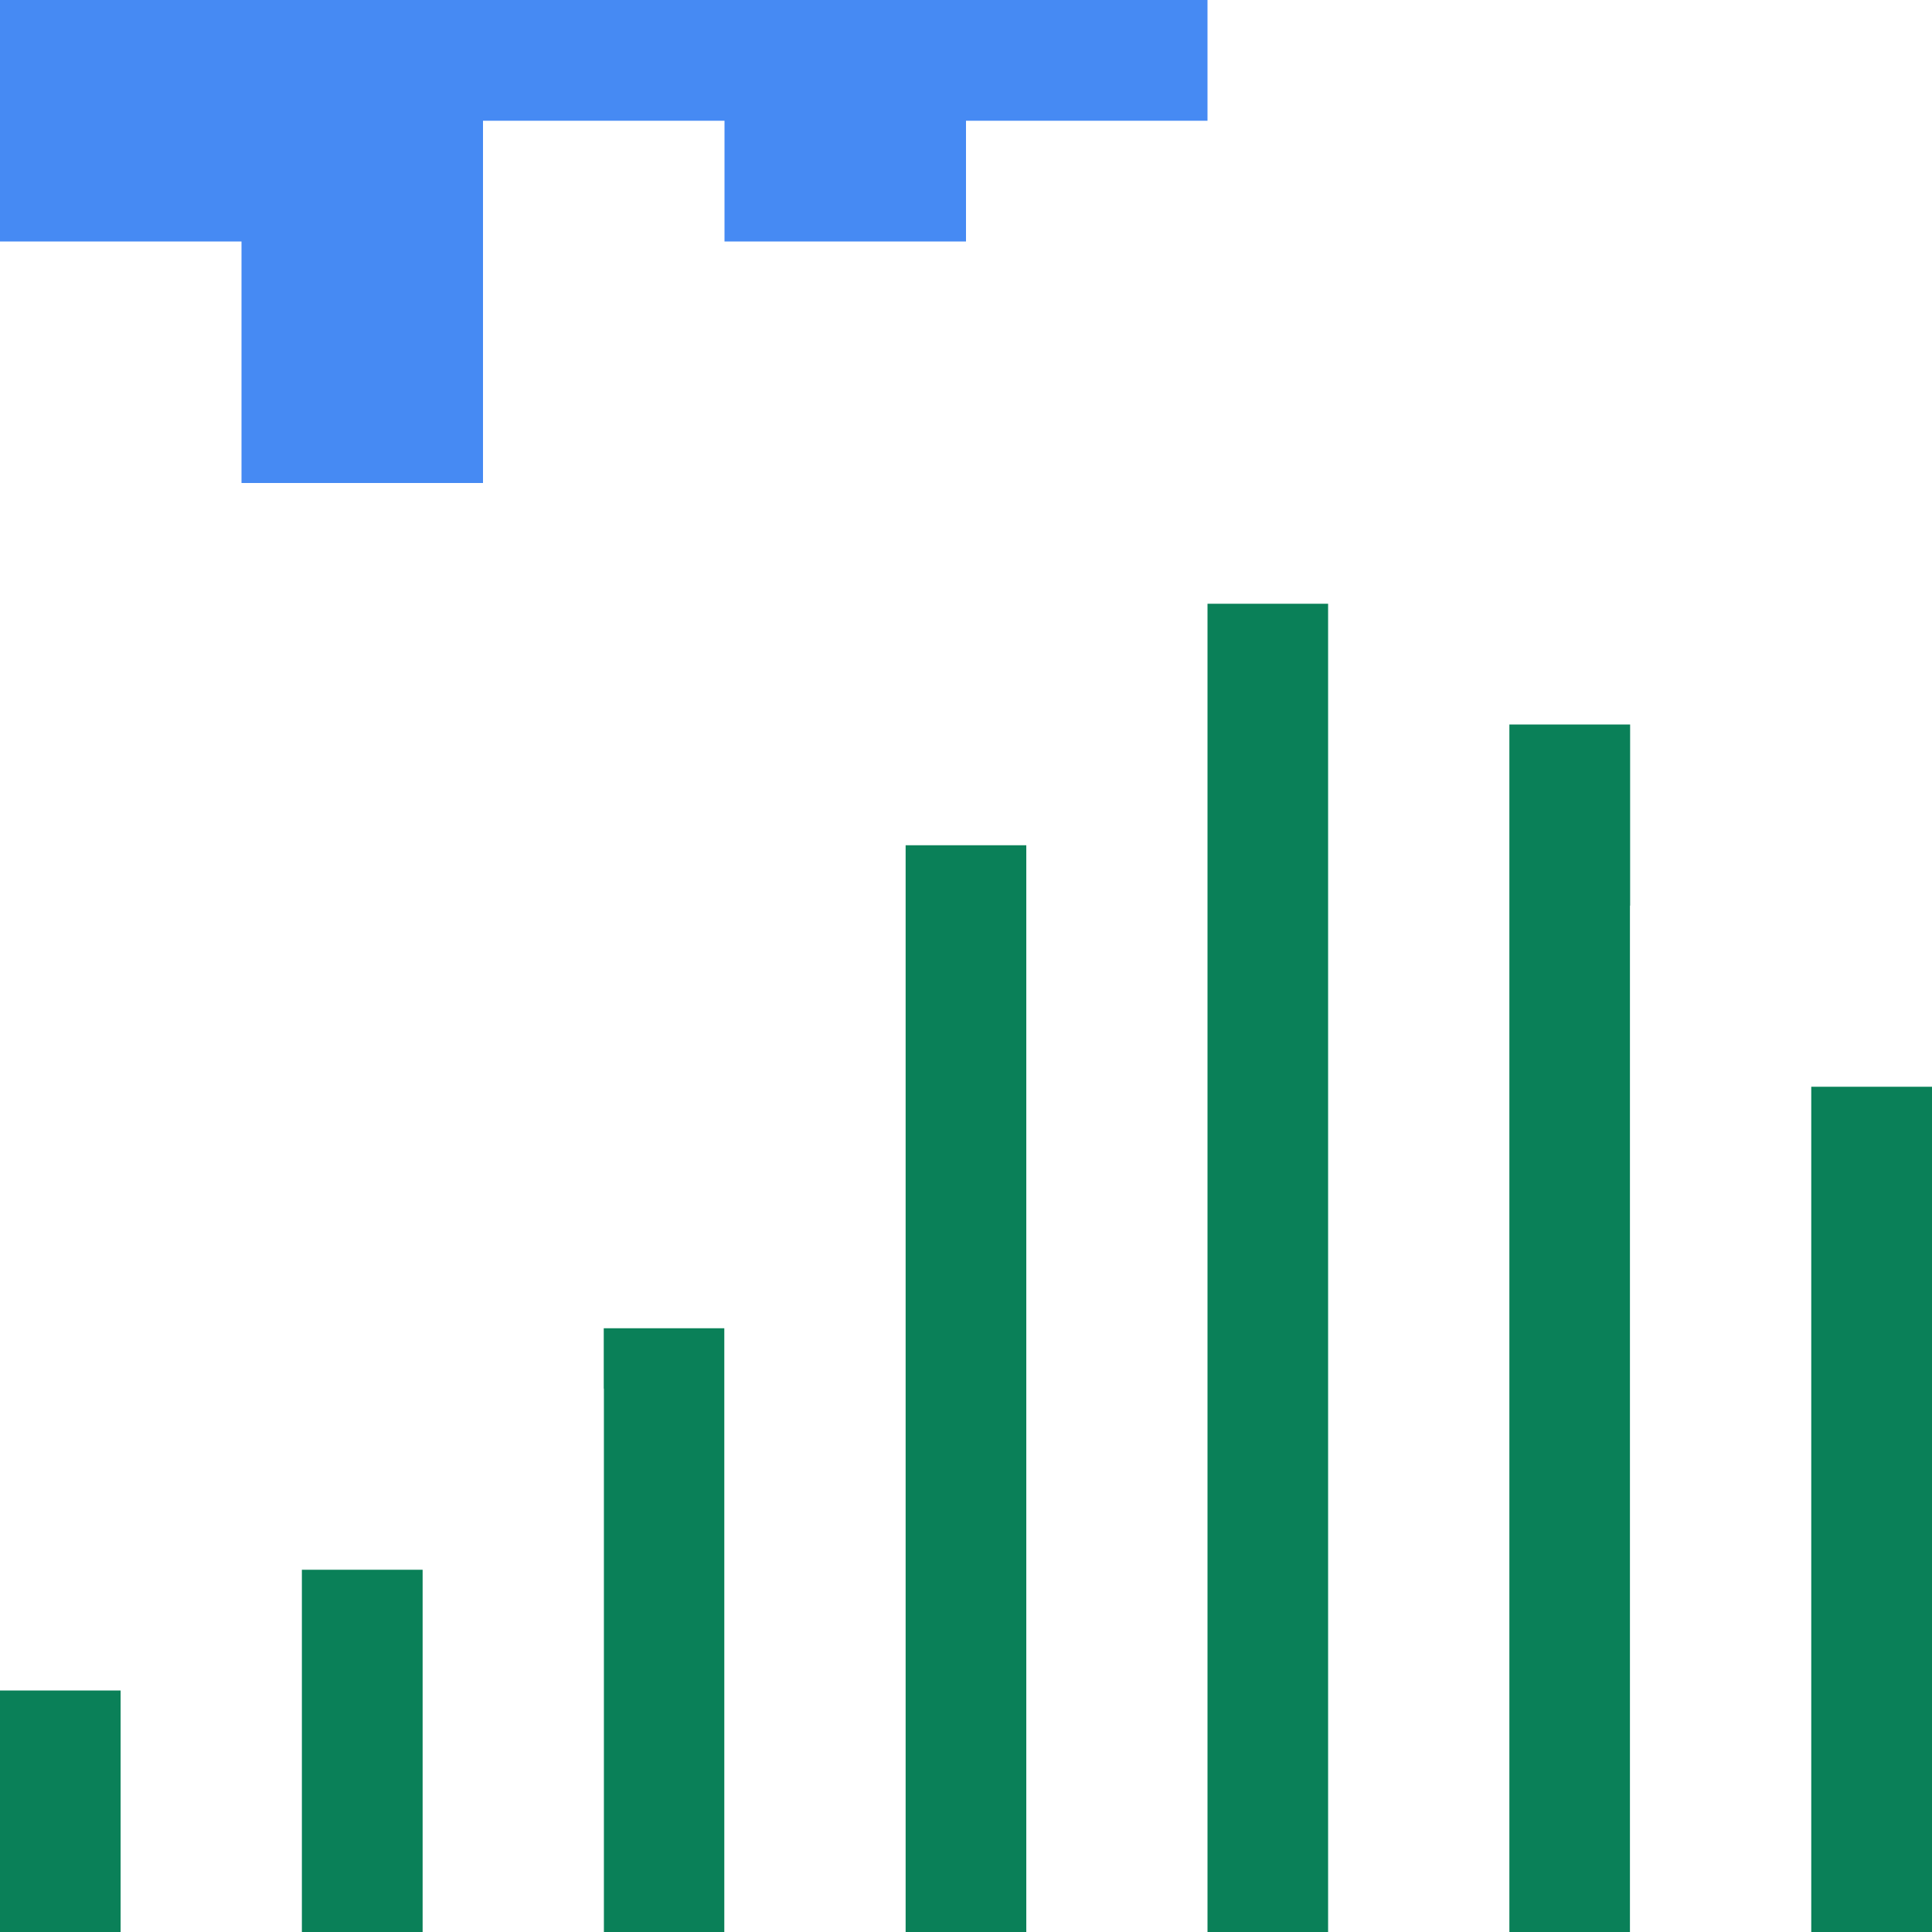
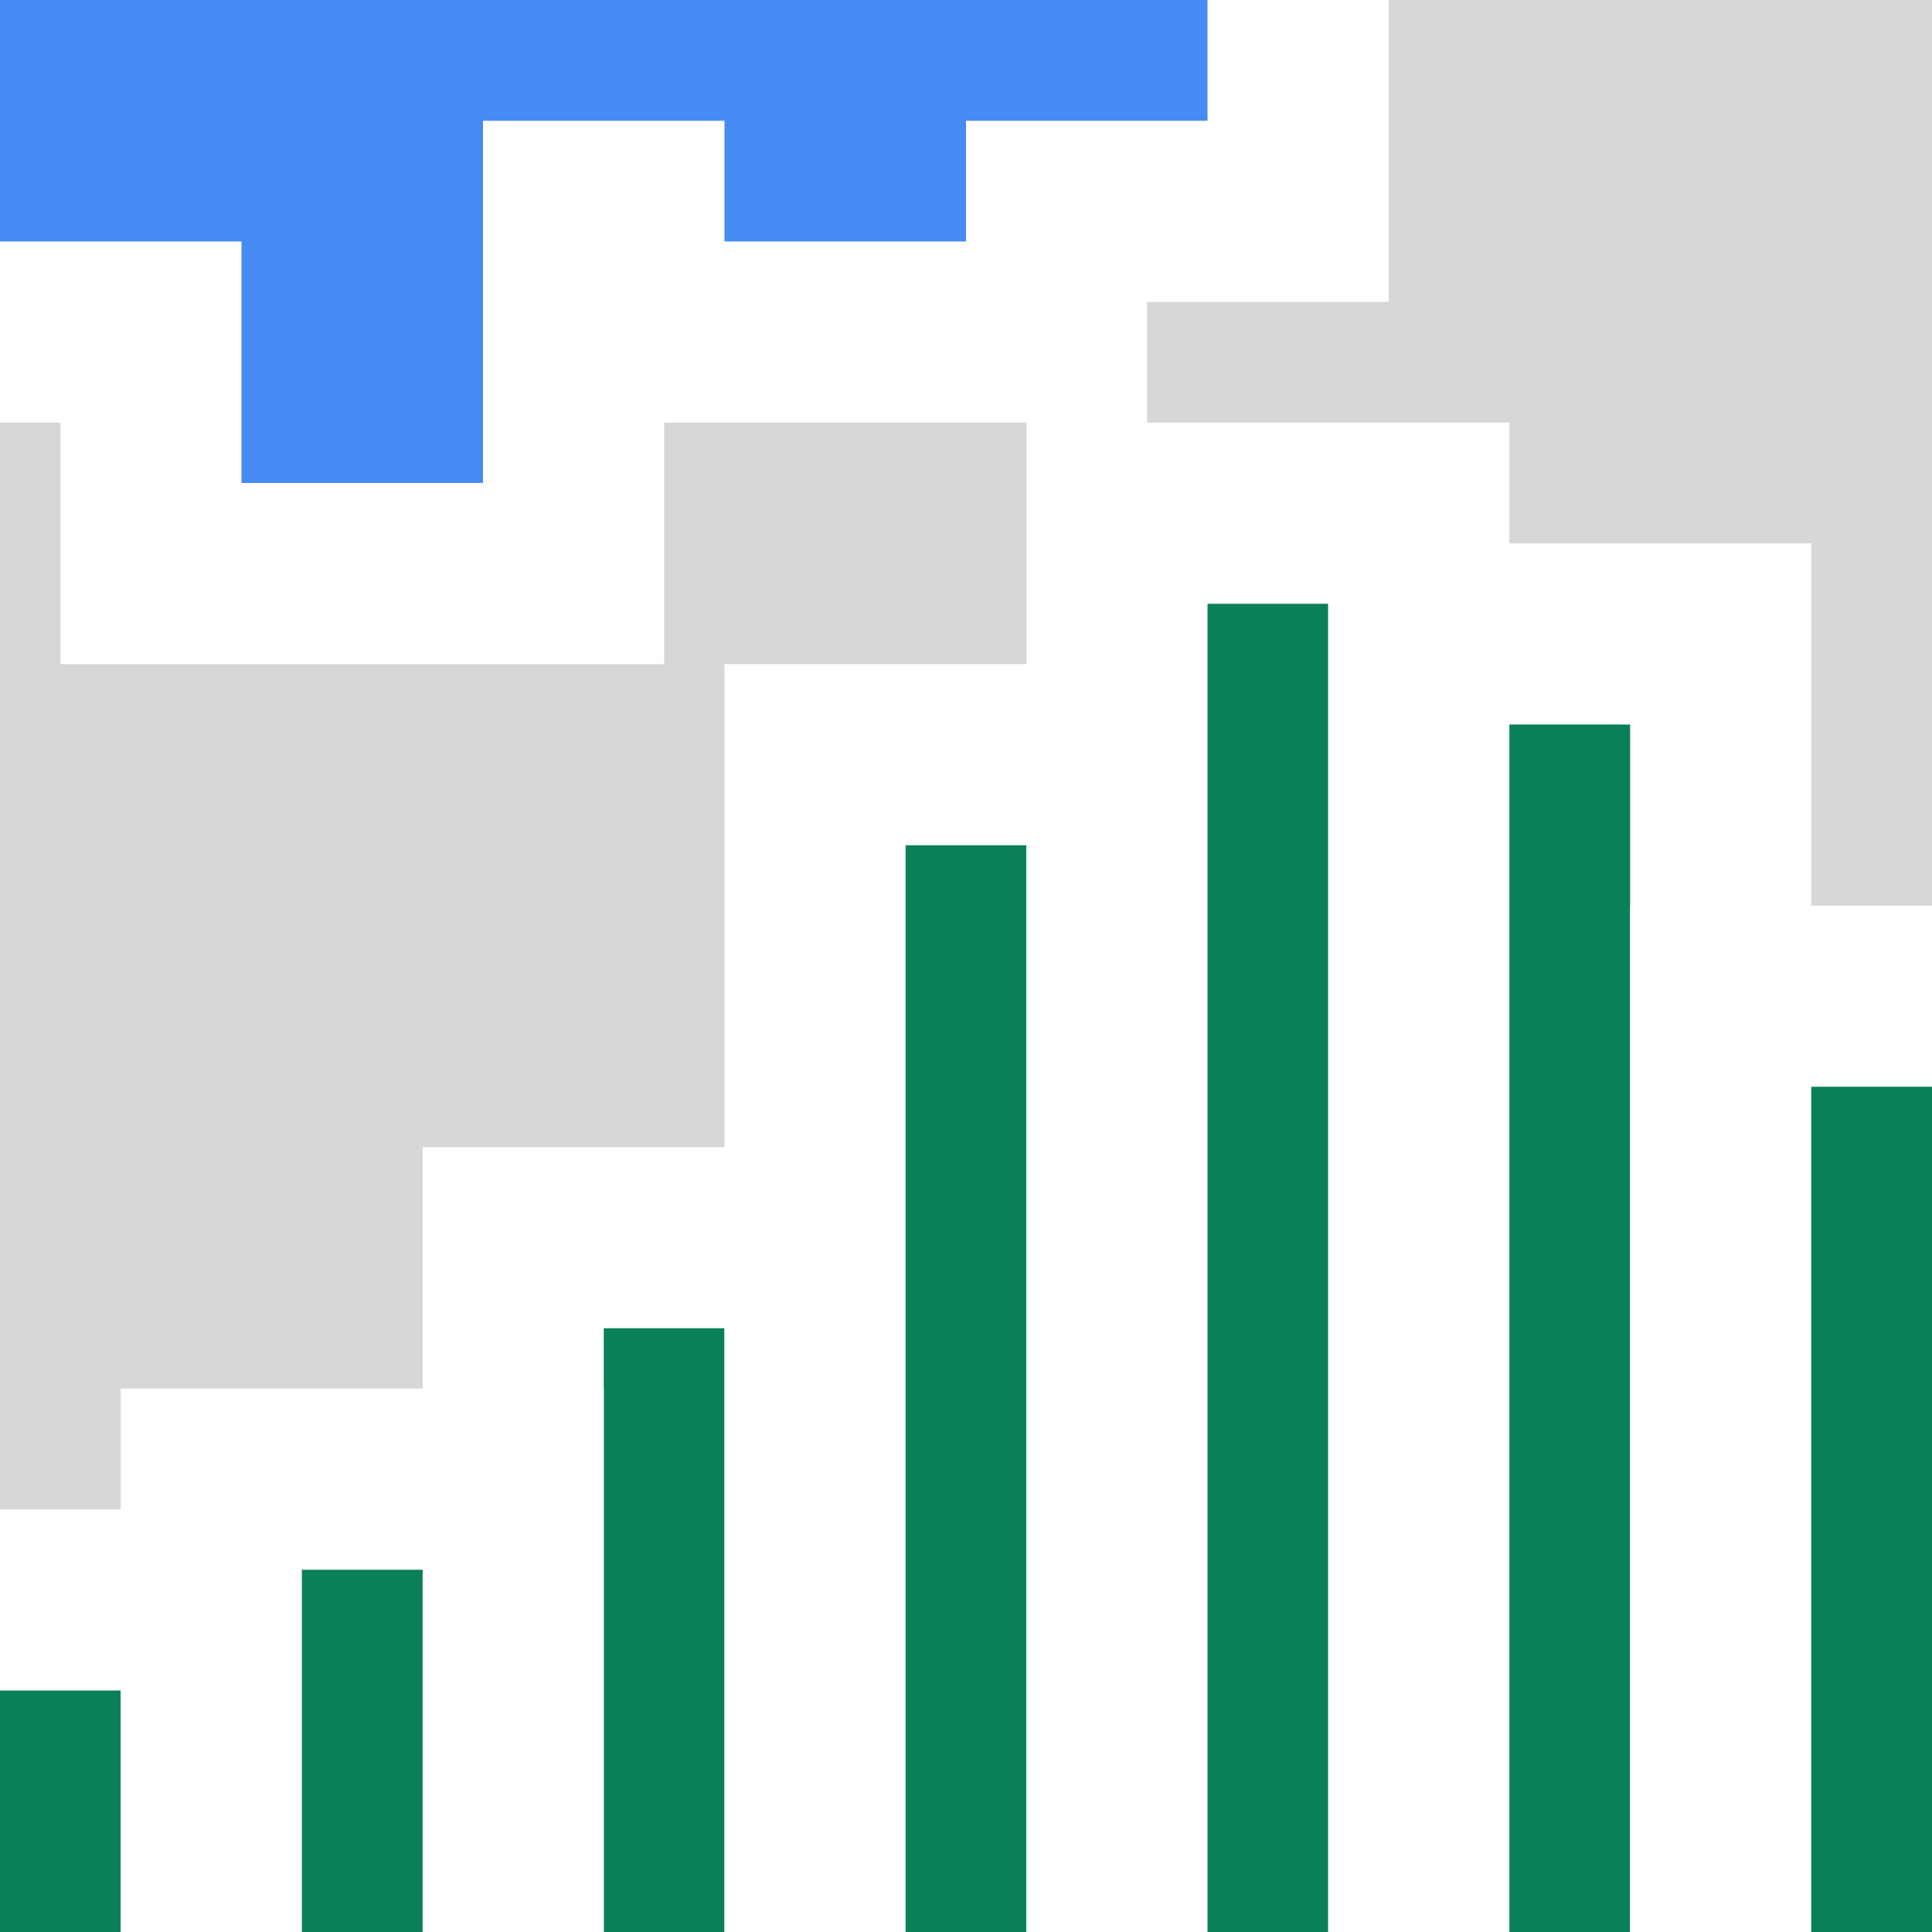
<svg xmlns="http://www.w3.org/2000/svg" width="16" height="16" viewBox="0 0 16 16" fill="none">
  <g clip-path="url(#fi-colour-fm1d-boundaries-FEH-rainfall-svg-clip0_1_2205)">
    <rect width="16" height="16" fill="white" />
+     <rect width="16" height="16" fill="#D7D7D7" />
    <path d="M1.75 16.75L-0.75 16.75L-0.75 13.25L1.75 13.25L1.75 16.75Z" fill="#0A8058" stroke="white" stroke-width="1.5" />
    <path d="M6.75 16.75L4.25 16.75L4.25 10.25L6.75 10.25L6.75 16.75Z" fill="#0A8058" stroke="white" stroke-width="1.5" />
    <path d="M4.25 16.75L1.75 16.75L1.75 12.25L4.25 12.25L4.25 16.75Z" fill="#0A8058" stroke="white" stroke-width="1.5" />
    <path d="M9.25 16.75L6.75 16.75L6.75 6.25L9.25 6.25L9.25 16.75Z" fill="#0A8058" stroke="white" stroke-width="1.5" />
    <path d="M10.75 -0.75V1.75H8.75V2.75H5.25V1.75H4.75V4.75H1.25V2.75H-0.75V-0.75H10.75Z" fill="#468AF3" stroke="white" stroke-width="1.5" />
    <path d="M11.75 16.75L9.25 16.75L9.25 4.25L11.75 4.25L11.75 16.75Z" fill="#0A8058" stroke="white" stroke-width="1.5" />
    <path d="M14.25 16.75L11.75 16.75L11.75 5.25L14.25 5.25L14.25 16.75Z" fill="#0A8058" stroke="white" stroke-width="1.5" />
    <path d="M16.75 16.75L14.25 16.75L14.25 8.25L16.75 8.25L16.75 16.75Z" fill="#0A8058" stroke="white" stroke-width="1.5" />
  </g>
  <defs>
    <clipPath id="fi-colour-fm1d-boundaries-FEH-rainfall-svg-clip0_1_2205">
      <rect width="16" height="16" fill="white" />
    </clipPath>
  </defs>
</svg>
